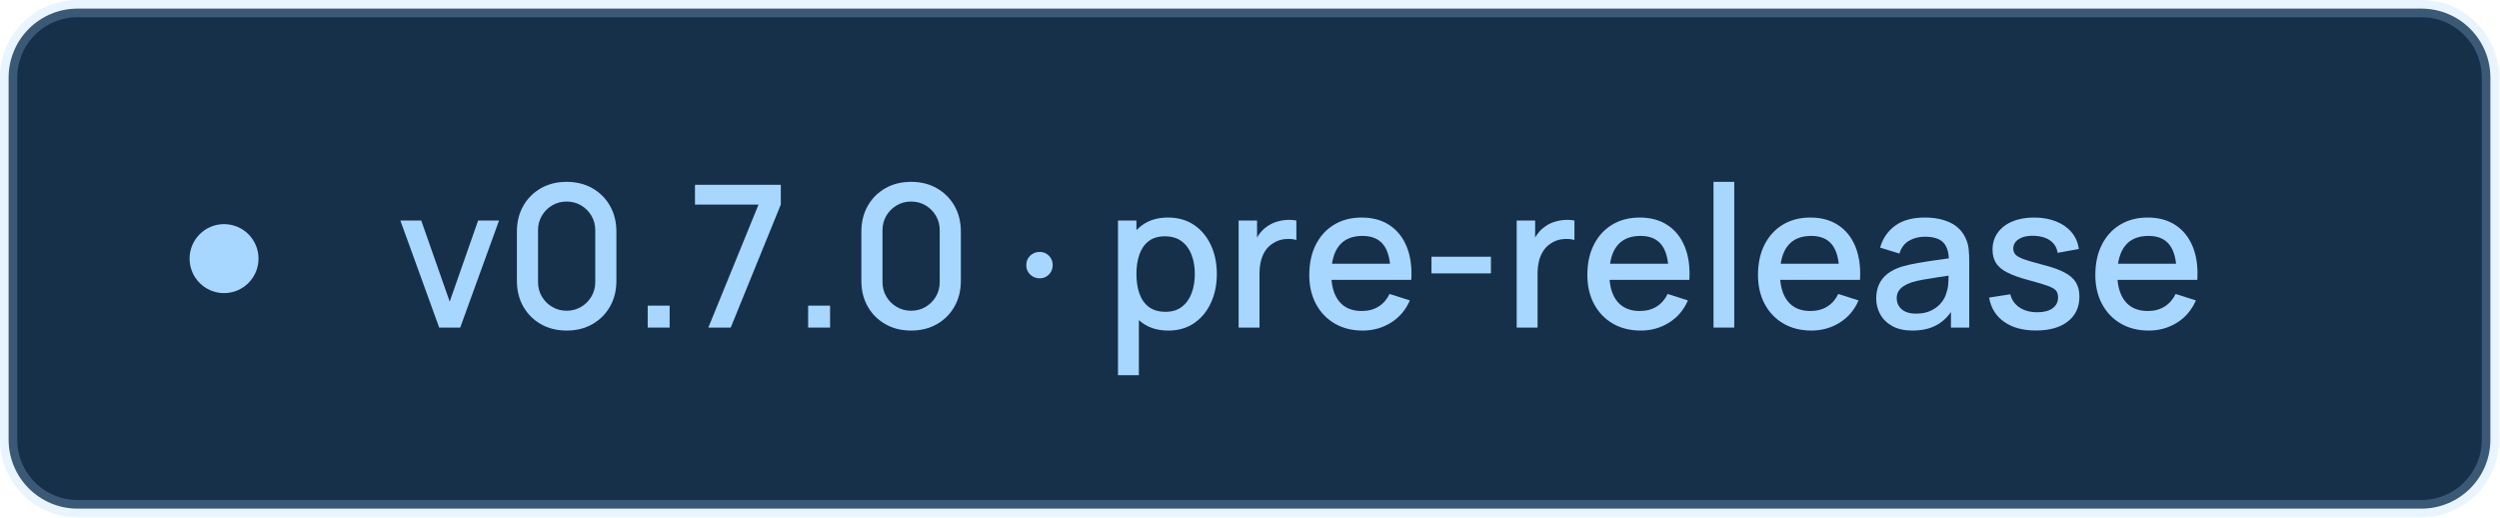
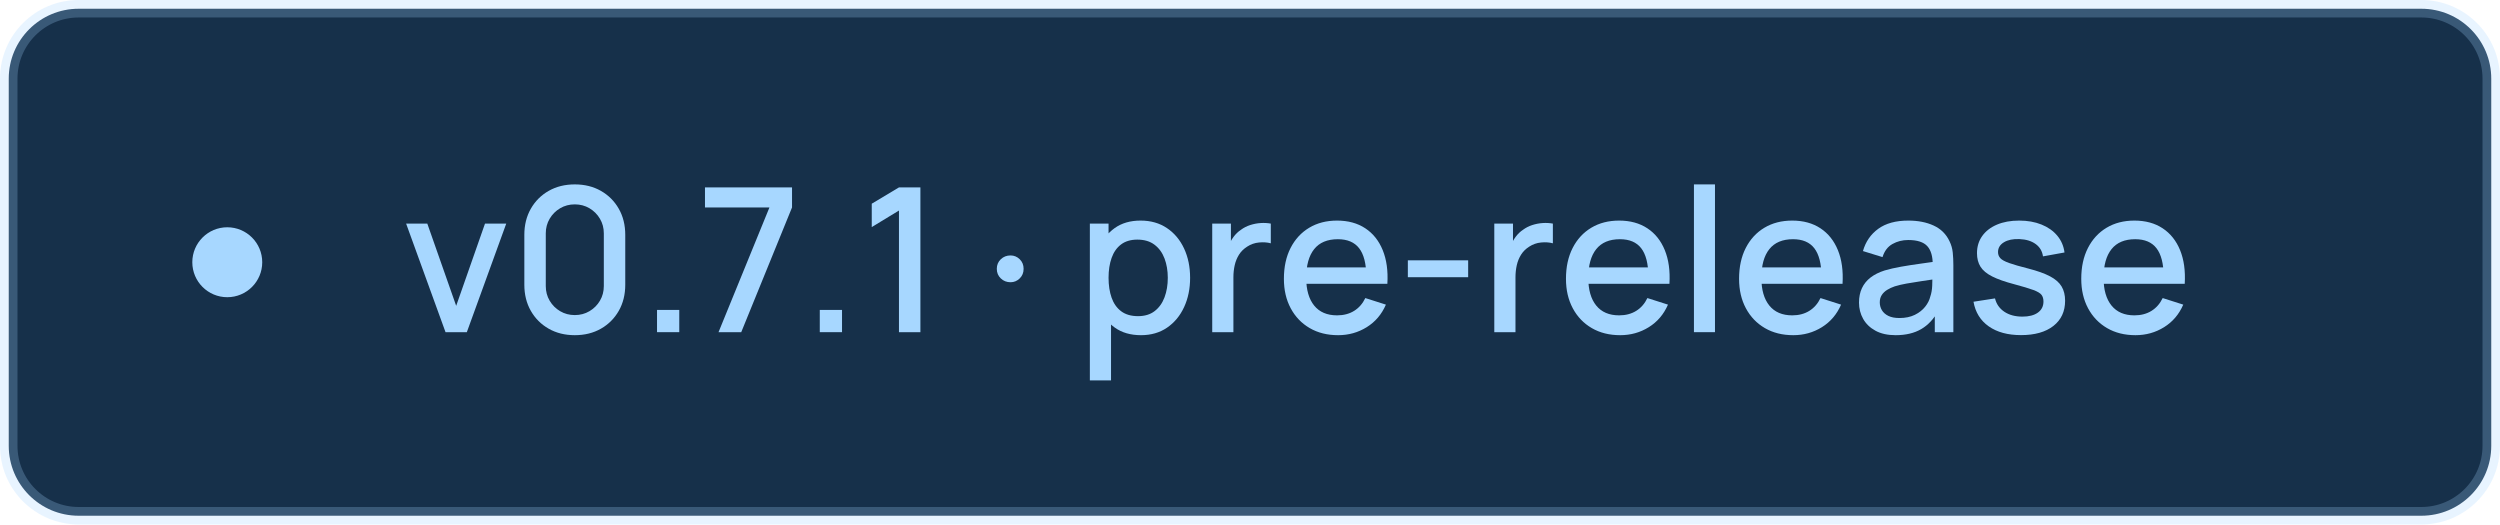
- <svg xmlns="http://www.w3.org/2000/svg" width="145" height="30" viewBox="0 0 145 30" role="img" aria-labelledby="title desc">
+ <svg xmlns="http://www.w3.org/2000/svg" width="143" height="30" viewBox="0 0 143 30" role="img" aria-labelledby="title desc">
  <defs>
    <path id="glyph-0" d="M432 0 40 1080H250.7L538 262L824.7 1080H1036L644 0Z" />
    <path id="glyph-1" d="M642 -30Q495.3 -30 382.2 34.5Q269 99 204.5 212.2Q140 325.3 140 472V968Q140 1114.7 204.5 1227.8Q269 1341 382.2 1405.5Q495.3 1470 642 1470Q788.7 1470 901.8 1405.5Q1015 1341 1079.5 1227.8Q1144 1114.7 1144 968V472Q1144 325.3 1079.5 212.2Q1015 99 901.8 34.5Q788.7 -30 642 -30ZM642 170Q722.3 170 787.8 208.7Q853.3 247.3 892 312.8Q930.7 378.3 930.7 458.7V982.7Q930.7 1063 892 1128.5Q853.3 1194 787.8 1232.7Q722.3 1271.3 642 1271.3Q561.7 1271.3 496.2 1232.7Q430.7 1194 392 1128.5Q353.3 1063 353.3 982.7V458.7Q353.3 378.3 392 312.8Q430.7 247.3 496.2 208.7Q561.7 170 642 170Z" />
    <path id="glyph-2" d="M176 0V221.3H397.3V0Z" />
    <path id="glyph-3" d="M214.7 0 721.3 1240.7H80V1440H946V1240.7L440.7 0Z" />
-     <path id="glyph-4" d="M256.7 496.7Q199.3 496.7 159.7 534.7Q120 572.7 120 630Q120 687.7 159.7 725.5Q199.3 763.3 256.7 763.3Q309.3 763.3 348 725.5Q386.7 687.7 386.7 630Q386.7 572.7 348 534.7Q309.3 496.7 256.7 496.7Z" />
-     <path id="glyph-5" d="M647.3 -30Q492.3 -30 387 45.3Q281.7 120.7 227.8 249.8Q174 379 174 540.7Q174 703.3 227.7 832.2Q281.3 961 385.8 1035.5Q490.3 1110 643.3 1110Q795 1110 905.5 1035.5Q1016 961 1076 832.3Q1136 703.7 1136 540.7Q1136 378.7 1076.3 249.5Q1016.7 120.3 907.2 45.2Q797.7 -30 647.3 -30ZM138.7 -480V1080H324.7V303.3H349.3V-480ZM618 159.3Q718.3 159.3 783.8 210Q849.3 260.7 881.7 347.2Q914 433.7 914 540.7Q914 646.7 881.5 732.8Q849 819 782 869.8Q715 920.7 611.3 920.7Q512.7 920.7 449.2 872.7Q385.7 824.7 355.2 738.8Q324.7 653 324.7 540.7Q324.7 429 355 342.8Q385.3 256.7 450.2 208Q515 159.3 618 159.3Z" />
-     <path id="glyph-6" d="M140 0V1080H326V818L300 852Q319.7 904 351.7 947.3Q383.7 990.7 426 1018.7Q466.7 1049 517.5 1065.5Q568.3 1082 621.3 1085.5Q674.3 1089 722.7 1080V884Q670.3 898.3 605.7 892.2Q541 886 487.3 850.7Q436.3 818.3 406.5 771Q376.7 723.7 363.7 666.2Q350.7 608.7 350.7 545.3V0Z" />
-     <path id="glyph-7" d="M619.3 -30Q457.7 -30 336.5 40.7Q215.3 111.3 147.7 237.7Q80 364 80 530.7Q80 707.7 146.5 837.7Q213 967.7 331.8 1038.8Q450.7 1110 608.7 1110Q773.7 1110 889.7 1033.3Q1005.7 956.7 1063.2 815.7Q1120.7 674.7 1109.3 481.3H900V557.3Q898 745 828.5 834.8Q759 924.7 616.7 924.7Q460 924.7 381 825.8Q302 727 302 540Q302 362.3 381 264.8Q460 167.3 608.7 167.3Q706.7 167.3 778.3 211.7Q850 256 890 339.3L1094.7 274Q1032 129.3 904 49.7Q776 -30 619.3 -30ZM234 481.3V644H1004.7V481.3Z" />
-     <path id="glyph-8" d="M120 546.7V714.7H720V546.7Z" />
-     <path id="glyph-9" d="M160 0V1470H369.3V0Z" />
-     <path id="glyph-10" d="M444.7 -30Q325.3 -30 244 14.3Q162.7 58.7 121.3 132.3Q80 206 80 294Q80 375.7 109.2 437.8Q138.3 500 195 543.7Q251.7 587.3 335.3 614Q406.7 635 497.8 651.2Q589 667.3 689.3 681Q789.7 694.7 888.7 709.3L813.3 666.7Q815 794.3 759.5 855.5Q704 916.7 569.3 916.7Q484 916.7 413.2 877.2Q342.3 837.7 314 746.7L119.3 806.7Q158.7 946 271.2 1028Q383.7 1110 570.7 1110Q716 1110 823.3 1060.3Q930.7 1010.7 980.7 904Q1006.7 850.7 1012.7 791.7Q1018.7 732.7 1018.7 665.3V0H834V246.7L870 215.3Q803 91.3 699.3 30.7Q595.7 -30 444.7 -30ZM482 140.7Q571 140.7 635.2 172.3Q699.3 204 738.2 253.2Q777 302.3 789.3 354.7Q806 402.7 808.3 463Q810.7 523.3 810.7 558.7L878.7 534Q780.3 519 699.2 507.2Q618 495.3 552.7 483.5Q487.3 471.7 436 456Q393 441.3 359.3 420.3Q325.7 399.3 306.2 369Q286.7 338.7 286.7 296Q286.7 254 307.7 218.7Q328.7 183.3 371.8 162Q415 140.7 482 140.7Z" />
-     <path id="glyph-11" d="M552.7 -29.3Q355.7 -29.3 231.7 57.8Q107.7 145 80 302.7L294 336Q314.3 252 386.5 203.3Q458.7 154.7 566.7 154.7Q665 154.7 720.5 194.7Q776 234.7 776 304.7Q776 345.7 756.7 371.2Q737.3 396.7 675.2 419.7Q613 442.7 486 476.7Q346.7 513.3 265.5 554.5Q184.3 595.7 149.5 651.2Q114.7 706.7 114.7 786Q114.7 884 167 957Q219.3 1030 313.7 1070Q408 1110 534.7 1110Q659 1110 756.2 1070.8Q853.3 1031.7 913.2 960.2Q973 888.7 985.3 792.7L771.3 754Q760.3 831.7 698.2 876.8Q636 922 536.7 926Q441.7 930 382.8 894.3Q324 858.7 324 796.7Q324 761 346.7 736.2Q369.3 711.3 434.3 688Q499.3 664.7 626 632.7Q762 597.7 841.8 555.3Q921.7 513 956.5 454.7Q991.3 396.3 991.3 312.7Q991.3 153 874.7 61.8Q758 -29.3 552.7 -29.3Z" />
+     <path id="glyph-4" d="M390.7 0V1210L120 1045.3V1278L390.7 1440H604V0Z" />
+     <path id="glyph-5" d="M256.7 496.7Q199.3 496.7 159.7 534.7Q120 572.7 120 630Q120 687.7 159.7 725.5Q199.3 763.3 256.7 763.3Q309.3 763.3 348 725.5Q386.7 687.7 386.7 630Q386.7 572.7 348 534.7Q309.3 496.7 256.7 496.7Z" />
+     <path id="glyph-6" d="M647.3 -30Q492.3 -30 387 45.3Q281.7 120.7 227.8 249.8Q174 379 174 540.7Q174 703.3 227.7 832.2Q281.3 961 385.8 1035.5Q490.3 1110 643.3 1110Q795 1110 905.5 1035.5Q1016 961 1076 832.3Q1136 703.7 1136 540.7Q1136 378.7 1076.3 249.5Q1016.7 120.3 907.2 45.2Q797.7 -30 647.3 -30ZM138.7 -480V1080H324.7V303.3H349.3V-480ZM618 159.3Q718.3 159.3 783.8 210Q849.3 260.7 881.7 347.2Q914 433.7 914 540.7Q914 646.7 881.5 732.8Q849 819 782 869.8Q715 920.7 611.3 920.7Q512.7 920.7 449.2 872.7Q385.7 824.7 355.2 738.8Q324.7 653 324.7 540.7Q324.7 429 355 342.8Q385.3 256.7 450.2 208Q515 159.3 618 159.3Z" />
+     <path id="glyph-7" d="M140 0V1080H326V818L300 852Q319.7 904 351.7 947.3Q383.7 990.7 426 1018.7Q466.7 1049 517.5 1065.5Q568.3 1082 621.3 1085.5Q674.3 1089 722.7 1080V884Q670.3 898.3 605.7 892.2Q541 886 487.3 850.7Q436.3 818.3 406.5 771Q376.7 723.7 363.7 666.2Q350.7 608.7 350.7 545.3V0Z" />
+     <path id="glyph-8" d="M619.3 -30Q457.7 -30 336.5 40.7Q215.3 111.3 147.7 237.7Q80 364 80 530.7Q80 707.7 146.5 837.7Q213 967.7 331.8 1038.8Q450.7 1110 608.7 1110Q773.7 1110 889.7 1033.3Q1005.7 956.7 1063.2 815.7Q1120.7 674.7 1109.3 481.3H900V557.3Q898 745 828.5 834.8Q759 924.7 616.7 924.7Q460 924.7 381 825.8Q302 727 302 540Q302 362.3 381 264.8Q460 167.3 608.7 167.3Q706.7 167.3 778.3 211.7Q850 256 890 339.3L1094.7 274Q1032 129.3 904 49.7Q776 -30 619.3 -30ZM234 481.3V644H1004.7V481.3Z" />
+     <path id="glyph-9" d="M120 546.7V714.7H720V546.7Z" />
+     <path id="glyph-10" d="M160 0V1470H369.3V0Z" />
+     <path id="glyph-11" d="M444.7 -30Q325.3 -30 244 14.3Q162.7 58.7 121.3 132.3Q80 206 80 294Q80 375.7 109.2 437.8Q138.3 500 195 543.7Q251.7 587.3 335.3 614Q406.7 635 497.8 651.2Q589 667.3 689.3 681Q789.7 694.7 888.7 709.3L813.3 666.7Q815 794.3 759.5 855.5Q704 916.7 569.3 916.7Q484 916.7 413.2 877.2Q342.3 837.7 314 746.7L119.3 806.7Q158.7 946 271.2 1028Q383.7 1110 570.7 1110Q716 1110 823.3 1060.3Q930.7 1010.7 980.7 904Q1006.7 850.7 1012.7 791.7Q1018.7 732.7 1018.7 665.3V0H834V246.7L870 215.3Q803 91.3 699.3 30.7Q595.7 -30 444.7 -30ZM482 140.7Q571 140.7 635.2 172.3Q699.3 204 738.2 253.2Q777 302.3 789.3 354.7Q806 402.7 808.3 463Q810.7 523.3 810.7 558.7L878.7 534Q780.3 519 699.2 507.2Q618 495.3 552.7 483.5Q487.3 471.7 436 456Q393 441.3 359.3 420.3Q325.7 399.3 306.2 369Q286.7 338.7 286.7 296Q286.7 254 307.7 218.7Q328.7 183.3 371.8 162Q415 140.7 482 140.7Z" />
+     <path id="glyph-12" d="M552.7 -29.3Q355.7 -29.3 231.7 57.8Q107.7 145 80 302.7L294 336Q314.3 252 386.5 203.3Q458.7 154.7 566.7 154.7Q665 154.7 720.5 194.7Q776 234.7 776 304.7Q776 345.7 756.7 371.2Q737.3 396.7 675.2 419.7Q613 442.7 486 476.7Q346.7 513.3 265.5 554.5Q184.3 595.7 149.5 651.2Q114.7 706.7 114.7 786Q114.7 884 167 957Q219.3 1030 313.7 1070Q408 1110 534.7 1110Q659 1110 756.2 1070.8Q853.3 1031.7 913.2 960.2Q973 888.7 985.3 792.7L771.3 754Q760.3 831.7 698.2 876.8Q636 922 536.7 926Q441.7 930 382.8 894.3Q324 858.7 324 796.7Q324 761 346.7 736.2Q369.3 711.3 434.3 688Q499.3 664.7 626 632.7Q762 597.7 841.8 555.3Q921.7 513 956.5 454.7Q991.3 396.3 991.3 312.7Q991.3 153 874.7 61.8Q758 -29.3 552.7 -29.3Z" />
  </defs>
-   <rect x=".5" y=".5" width="144" height="29" rx="4" fill="#16304a" stroke="#a7d7ff" stroke-opacity=".25" />
+   <rect x=".5" y=".5" width="142" height="29" rx="4" fill="#16304a" stroke="#a7d7ff" stroke-opacity=".25" />
  <circle cx="13" cy="15" r="2" fill="#a7d7ff" />
-   <g aria-label="v0.7.0 · pre-release" fill="#a7d7ff" transform="translate(23 19) scale(0.00575 -0.00575)">
+   <g aria-label="v0.7.1 · pre-release" fill="#a7d7ff" transform="translate(23 19) scale(0.00575 -0.00575)">
    <use href="#glyph-0" transform="translate(0.00 0)" />
    <use href="#glyph-1" transform="translate(1076.00 0)" />
    <use href="#glyph-2" transform="translate(2360.00 0)" />
    <use href="#glyph-3" transform="translate(2933.00 0)" />
    <use href="#glyph-2" transform="translate(3979.00 0)" />
-     <use href="#glyph-1" transform="translate(4552.00 0)" />
-     <use href="#glyph-4" transform="translate(6236.00 0)" />
-     <use href="#glyph-5" transform="translate(7143.00 0)" />
-     <use href="#glyph-6" transform="translate(8359.00 0)" />
-     <use href="#glyph-7" transform="translate(9132.00 0)" />
-     <use href="#glyph-8" transform="translate(10325.00 0)" />
-     <use href="#glyph-6" transform="translate(11165.00 0)" />
-     <use href="#glyph-7" transform="translate(11938.00 0)" />
-     <use href="#glyph-9" transform="translate(13131.00 0)" />
-     <use href="#glyph-7" transform="translate(13660.00 0)" />
-     <use href="#glyph-10" transform="translate(14853.00 0)" />
-     <use href="#glyph-11" transform="translate(15992.00 0)" />
-     <use href="#glyph-7" transform="translate(17064.00 0)" />
+     <use href="#glyph-4" transform="translate(4552.00 0)" />
+     <use href="#glyph-5" transform="translate(5796.00 0)" />
+     <use href="#glyph-6" transform="translate(6703.00 0)" />
+     <use href="#glyph-7" transform="translate(7919.00 0)" />
+     <use href="#glyph-8" transform="translate(8692.00 0)" />
+     <use href="#glyph-9" transform="translate(9885.00 0)" />
+     <use href="#glyph-7" transform="translate(10725.00 0)" />
+     <use href="#glyph-8" transform="translate(11498.00 0)" />
+     <use href="#glyph-10" transform="translate(12691.00 0)" />
+     <use href="#glyph-8" transform="translate(13220.00 0)" />
+     <use href="#glyph-11" transform="translate(14413.00 0)" />
+     <use href="#glyph-12" transform="translate(15552.00 0)" />
+     <use href="#glyph-8" transform="translate(16624.00 0)" />
  </g>
</svg>
